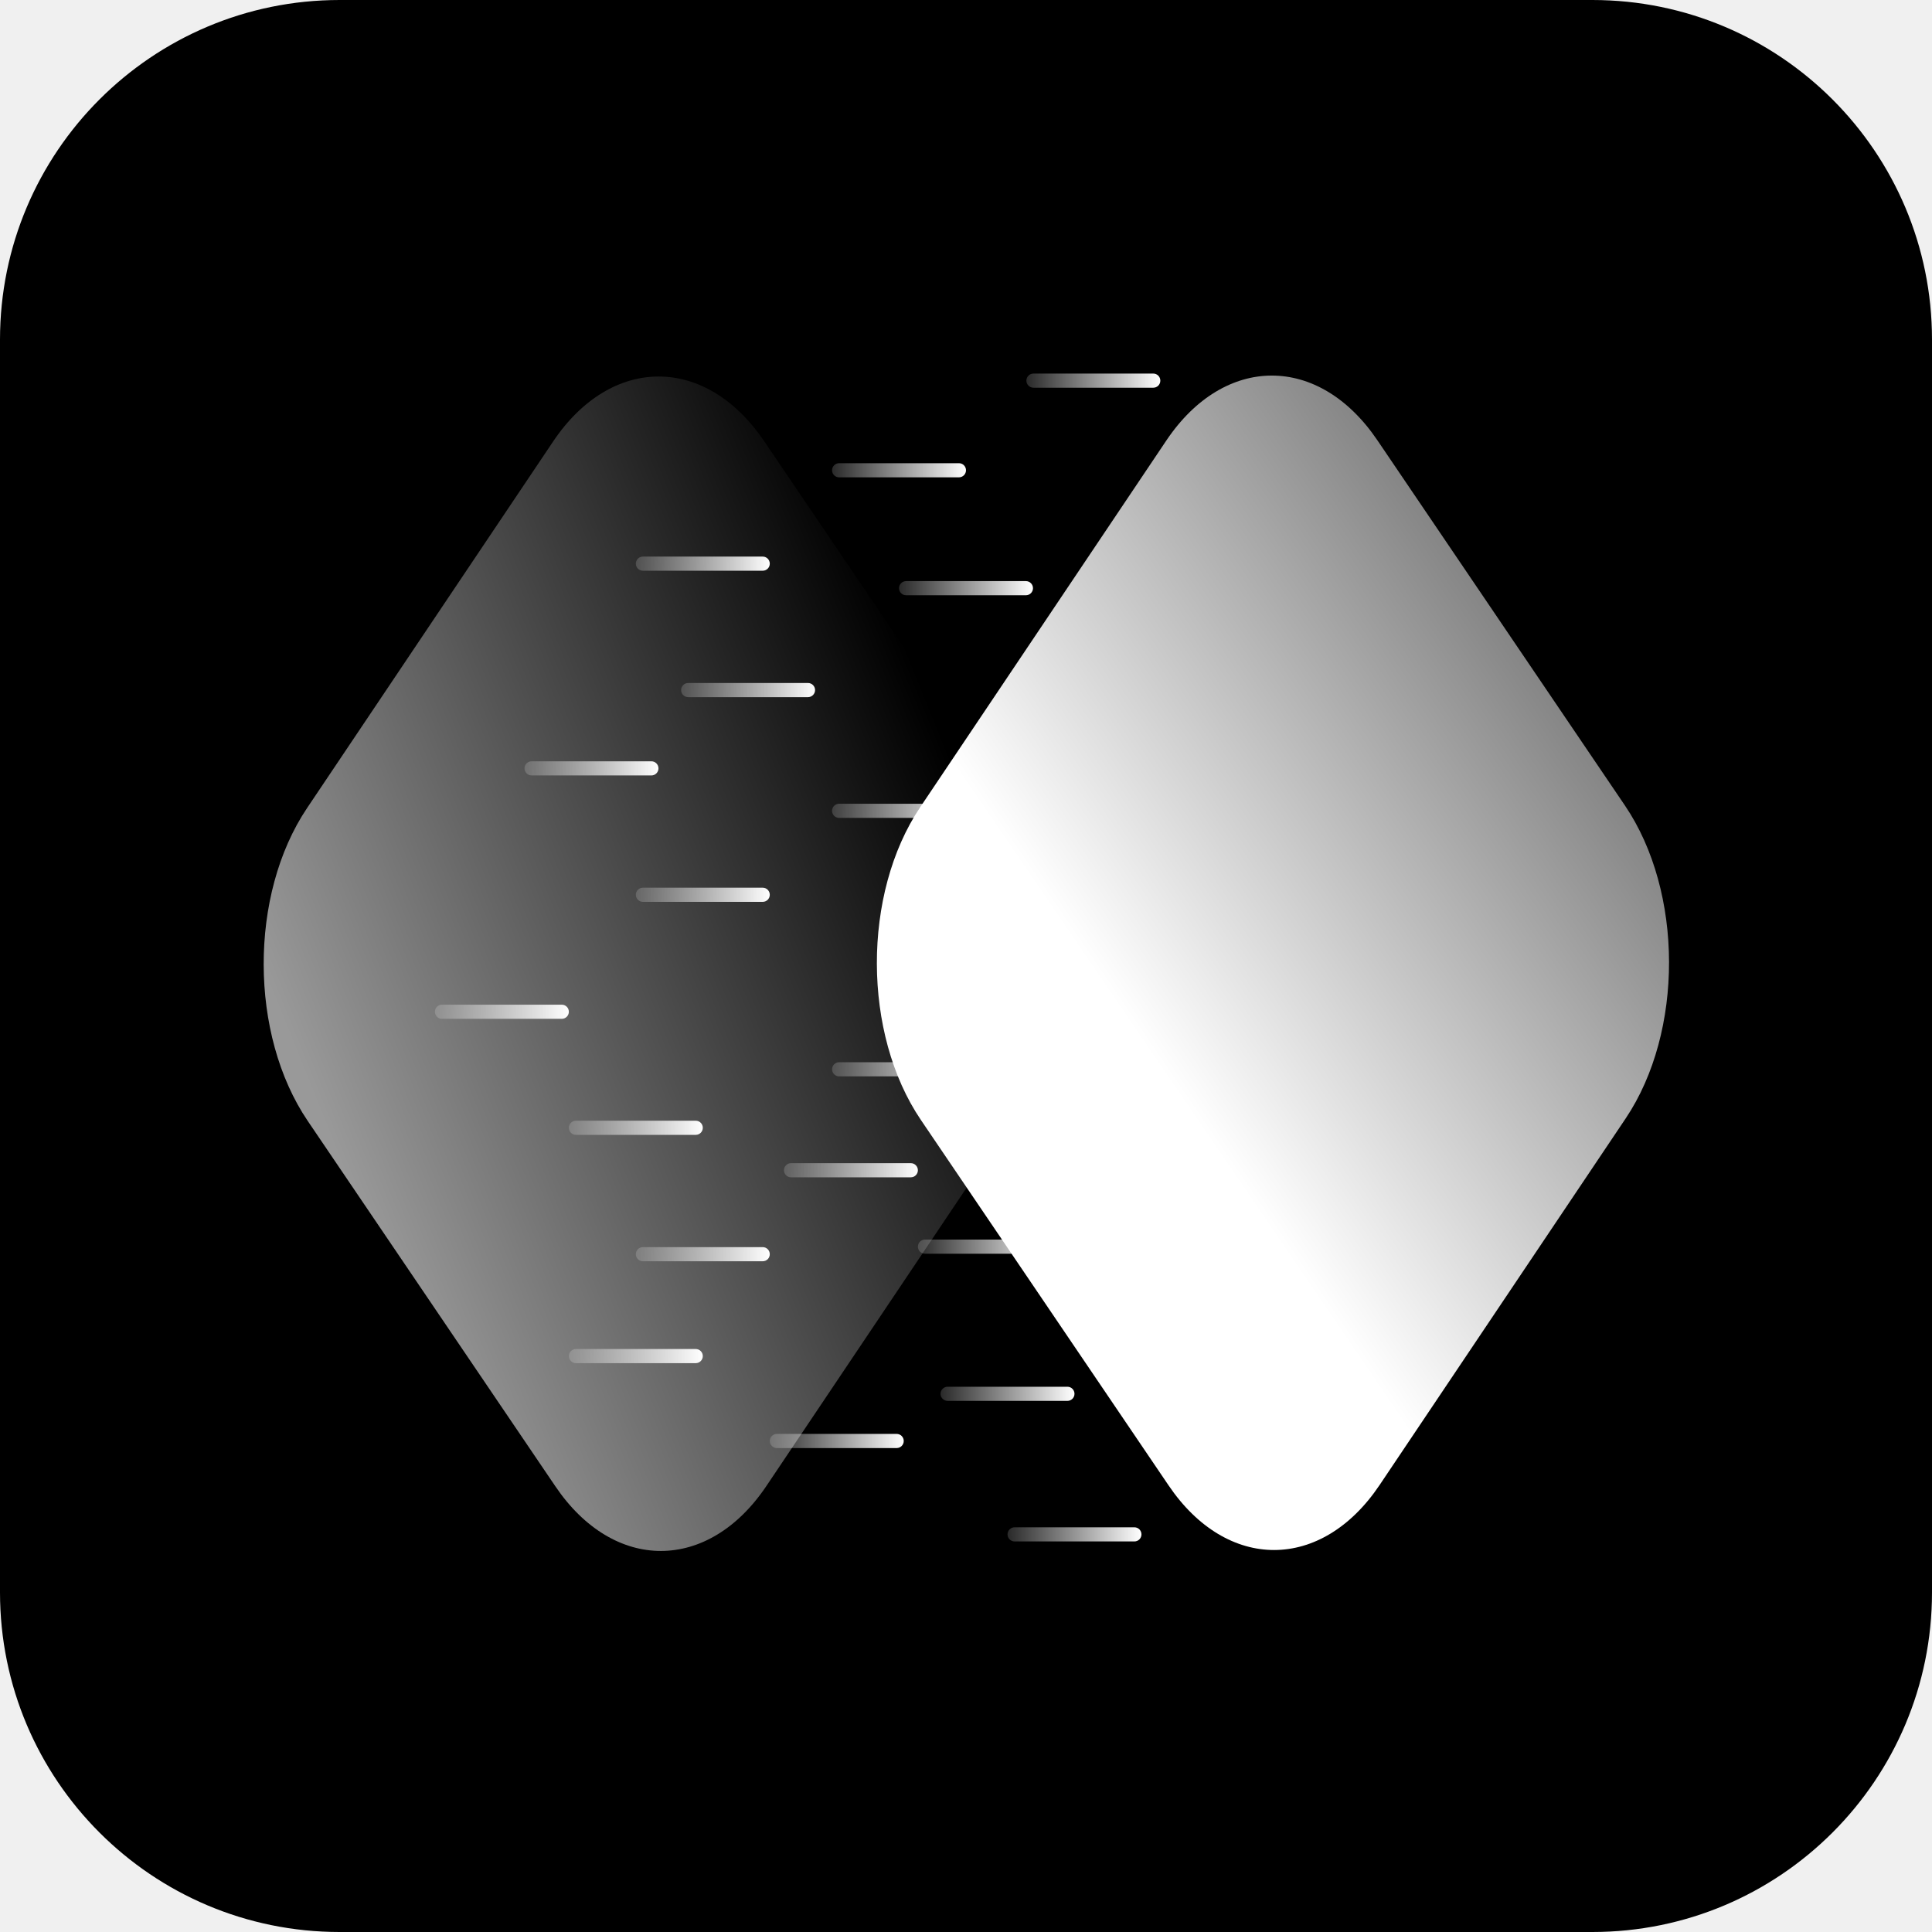
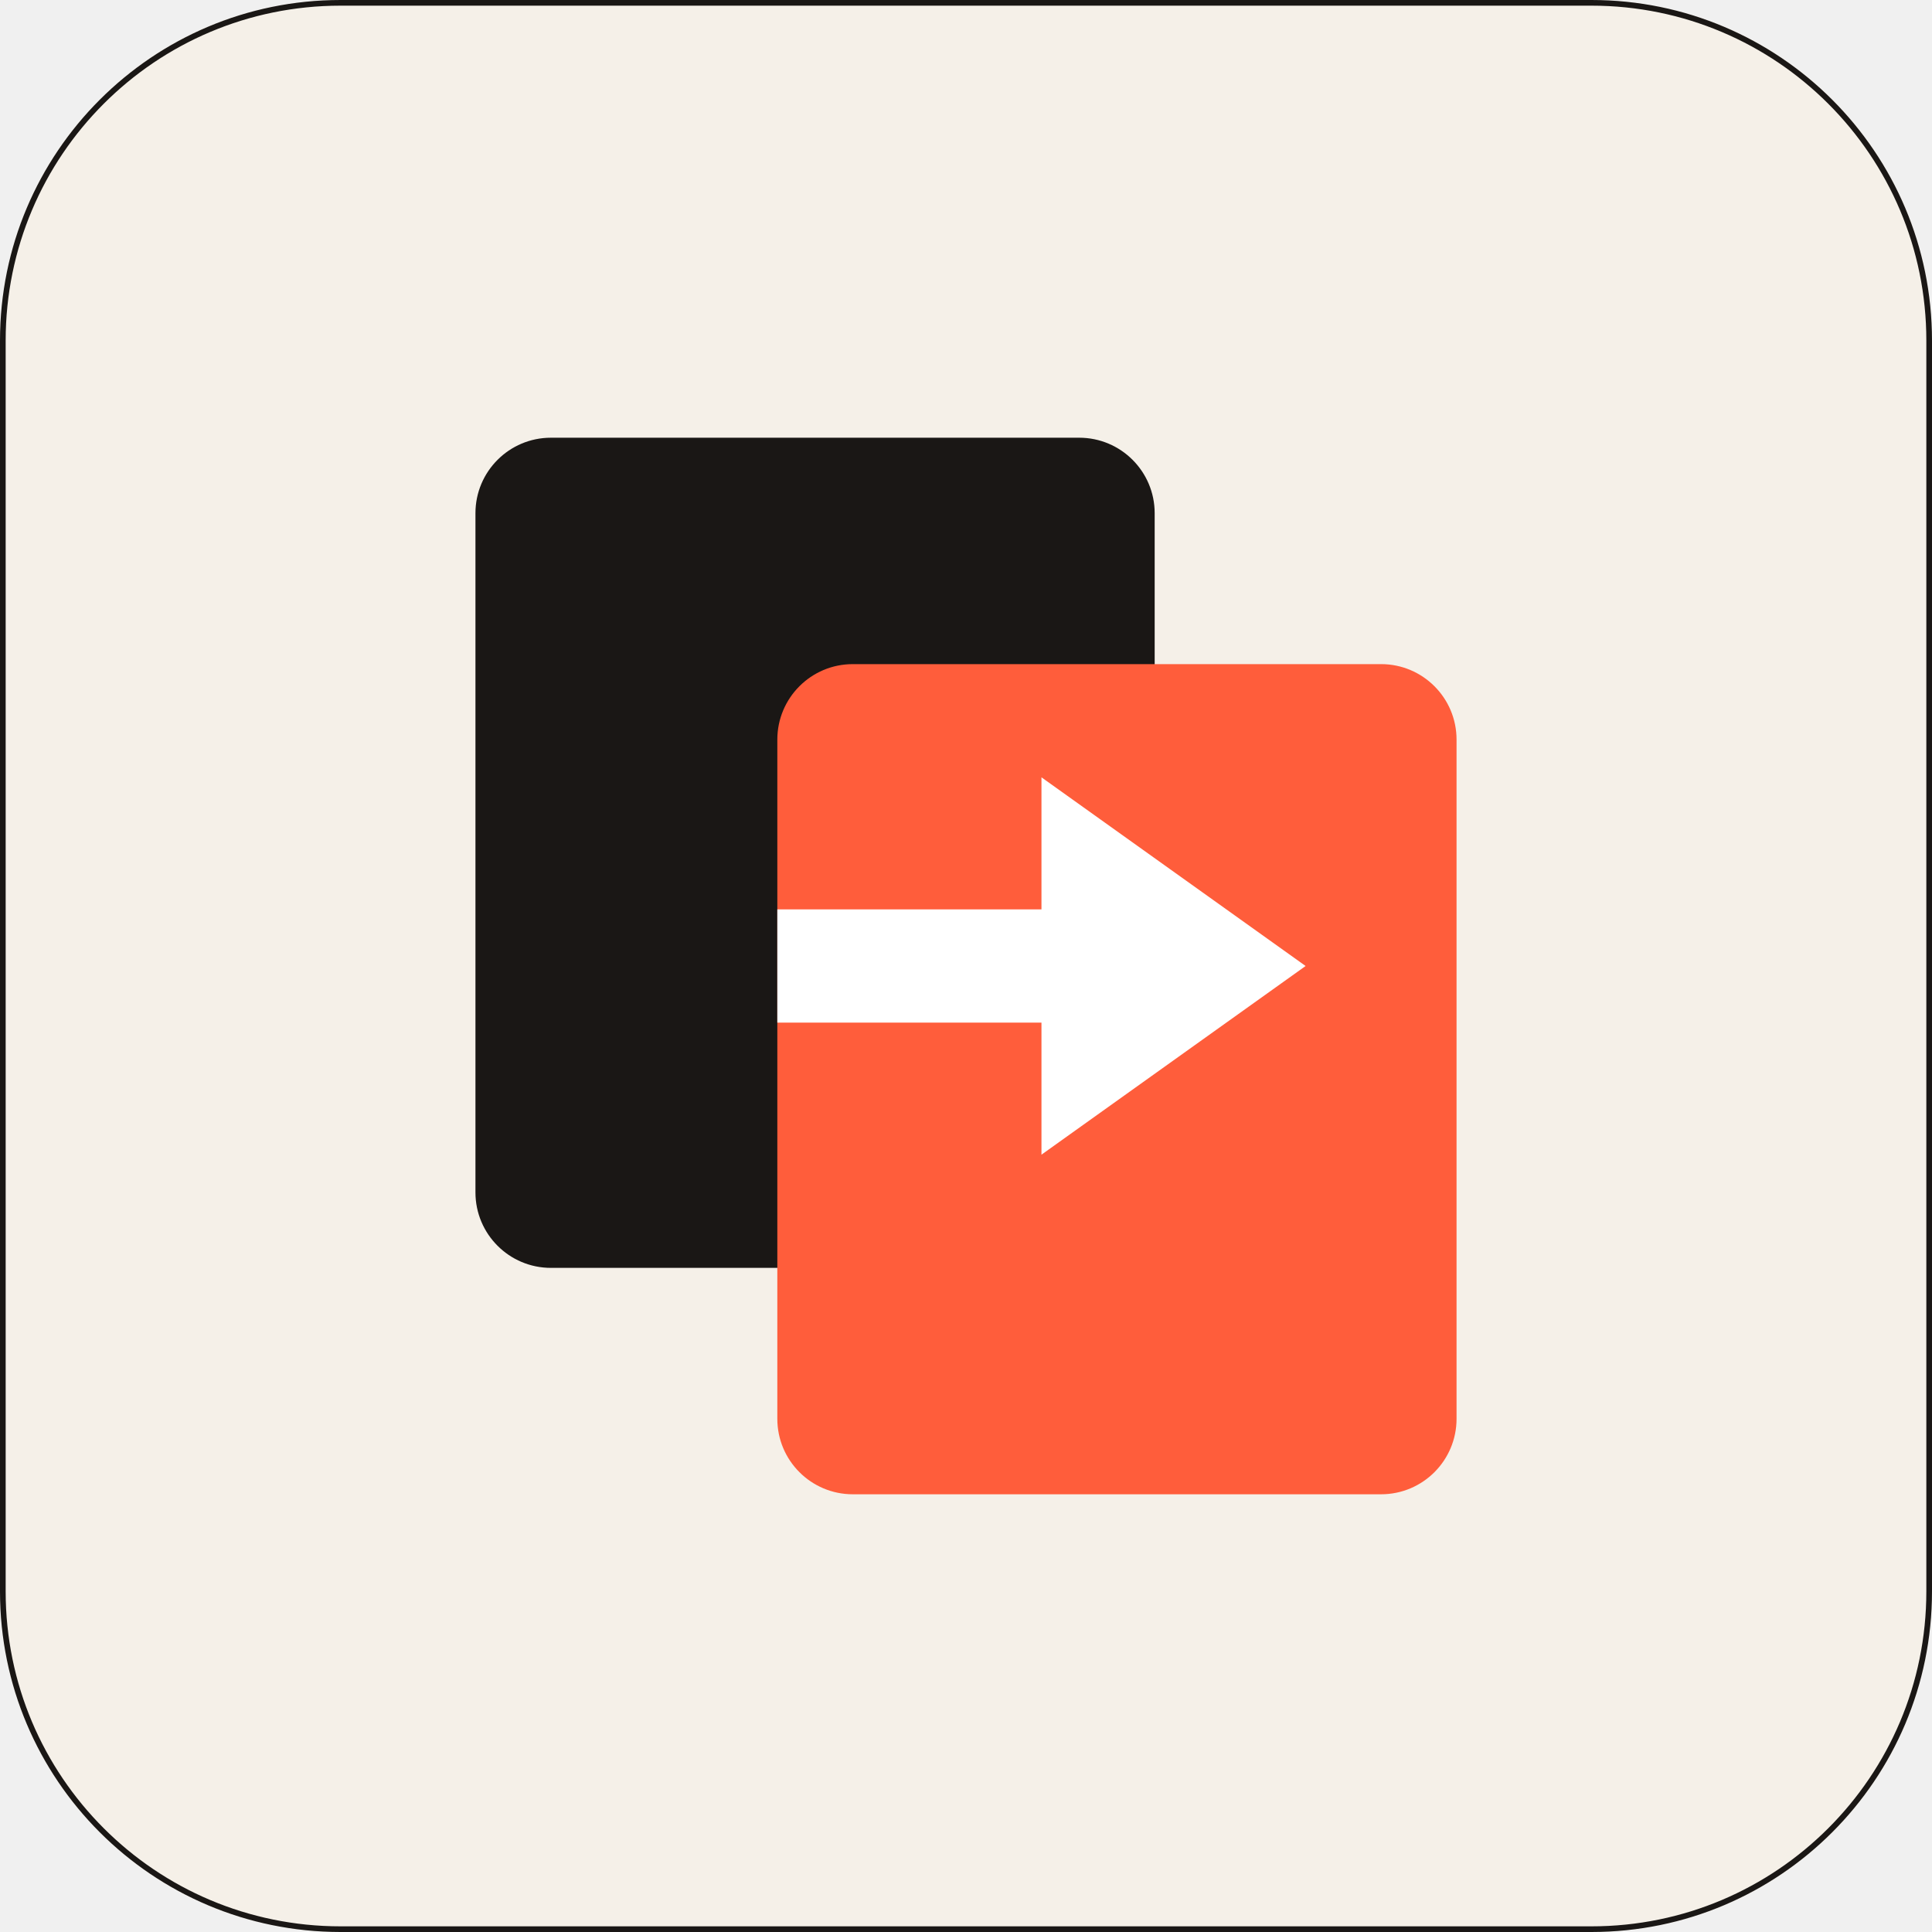
<svg xmlns="http://www.w3.org/2000/svg" width="2048" height="2048" viewBox="0 0 2048 2048" fill="none">
-   <g clip-path="url(#clip0_7_36)">
-     <rect width="2048" height="2048" rx="360" fill="black" />
-     <rect width="868" height="868" rx="200" transform="matrix(0.561049 0.827782 -0.557334 0.830289 697.766 302)" fill="url(#paint0_linear_7_36)" />
-     <rect x="1088" y="396" width="142" height="15" rx="7.5" fill="url(#paint1_linear_7_36)" />
-     <rect x="882" y="852" width="142" height="15" rx="7.5" fill="url(#paint2_linear_7_36)" />
-     <rect x="674" y="1322" width="142" height="15" rx="7.5" fill="url(#paint3_linear_7_36)" />
-     <rect x="973" y="1314" width="142" height="15" rx="7.5" fill="url(#paint4_linear_7_36)" />
-     <rect x="603" y="1430" width="142" height="15" rx="7.5" fill="url(#paint5_linear_7_36)" />
-     <rect x="816" y="1520" width="142" height="15" rx="7.5" fill="url(#paint6_linear_7_36)" />
-     <rect x="1068" y="1619" width="142" height="15" rx="7.5" fill="url(#paint7_linear_7_36)" />
-     <rect x="997" y="1470" width="142" height="15" rx="7.5" fill="url(#paint8_linear_7_36)" />
-     <rect x="674" y="590" width="142" height="15" rx="7.5" fill="url(#paint9_linear_7_36)" />
-     <rect x="953" y="616" width="142" height="15" rx="7.5" fill="url(#paint10_linear_7_36)" />
-     <rect x="882" y="491" width="142" height="15" rx="7.5" fill="url(#paint11_linear_7_36)" />
-     <rect x="722" y="724" width="142" height="15" rx="7.5" fill="url(#paint12_linear_7_36)" />
-     <rect x="674" y="941" width="142" height="15" rx="7.5" fill="url(#paint13_linear_7_36)" />
-     <rect x="556" y="807" width="142" height="15" rx="7.5" fill="url(#paint14_linear_7_36)" />
-     <rect x="461" y="1065" width="142" height="15" rx="7.5" fill="url(#paint15_linear_7_36)" />
-     <rect x="603" y="1188" width="142" height="15" rx="7.5" fill="url(#paint16_linear_7_36)" />
-     <rect x="831" y="1233" width="142" height="15" rx="7.5" fill="url(#paint17_linear_7_36)" />
-     <rect x="882" y="1126" width="142" height="15" rx="7.5" fill="url(#paint18_linear_7_36)" />
-     <rect width="868" height="868" rx="200" transform="matrix(0.561049 0.827782 -0.557334 0.830289 1347.77 301)" fill="url(#paint19_linear_7_36)" />
-   </g>
-   <defs>
-     <linearGradient id="paint0_linear_7_36" x1="789.859" y1="79.693" x2="570.581" y2="943.624" gradientUnits="userSpaceOnUse">
-       <stop />
-       <stop offset="1" stop-color="#999999" />
-     </linearGradient>
-     <linearGradient id="paint1_linear_7_36" x1="1060.5" y1="404" x2="1230" y2="403.5" gradientUnits="userSpaceOnUse">
-       <stop stop-color="white" stop-opacity="0" />
-       <stop offset="1" stop-color="white" />
-     </linearGradient>
-     <linearGradient id="paint2_linear_7_36" x1="854.5" y1="860" x2="1024" y2="859.5" gradientUnits="userSpaceOnUse">
-       <stop stop-color="white" stop-opacity="0" />
-       <stop offset="1" stop-color="white" />
-     </linearGradient>
-     <linearGradient id="paint3_linear_7_36" x1="646.5" y1="1330" x2="816" y2="1329.5" gradientUnits="userSpaceOnUse">
-       <stop stop-color="white" stop-opacity="0" />
-       <stop offset="1" stop-color="white" />
-     </linearGradient>
-     <linearGradient id="paint4_linear_7_36" x1="945.5" y1="1322" x2="1115" y2="1321.5" gradientUnits="userSpaceOnUse">
-       <stop stop-color="white" stop-opacity="0" />
-       <stop offset="1" stop-color="white" />
-     </linearGradient>
-     <linearGradient id="paint5_linear_7_36" x1="575.5" y1="1438" x2="745" y2="1437.5" gradientUnits="userSpaceOnUse">
-       <stop stop-color="white" stop-opacity="0" />
-       <stop offset="1" stop-color="white" />
-     </linearGradient>
-     <linearGradient id="paint6_linear_7_36" x1="788.5" y1="1528" x2="958" y2="1527.5" gradientUnits="userSpaceOnUse">
-       <stop stop-color="white" stop-opacity="0" />
-       <stop offset="1" stop-color="white" />
-     </linearGradient>
-     <linearGradient id="paint7_linear_7_36" x1="1040.5" y1="1627" x2="1210" y2="1626.5" gradientUnits="userSpaceOnUse">
-       <stop stop-color="white" stop-opacity="0" />
-       <stop offset="1" stop-color="white" />
-     </linearGradient>
-     <linearGradient id="paint8_linear_7_36" x1="969.5" y1="1478" x2="1139" y2="1477.5" gradientUnits="userSpaceOnUse">
-       <stop stop-color="white" stop-opacity="0" />
-       <stop offset="1" stop-color="white" />
-     </linearGradient>
-     <linearGradient id="paint9_linear_7_36" x1="646.5" y1="598" x2="816" y2="597.5" gradientUnits="userSpaceOnUse">
-       <stop stop-color="white" stop-opacity="0" />
-       <stop offset="1" stop-color="white" />
-     </linearGradient>
-     <linearGradient id="paint10_linear_7_36" x1="925.5" y1="624" x2="1095" y2="623.5" gradientUnits="userSpaceOnUse">
-       <stop stop-color="white" stop-opacity="0" />
-       <stop offset="1" stop-color="white" />
-     </linearGradient>
-     <linearGradient id="paint11_linear_7_36" x1="854.5" y1="499" x2="1024" y2="498.5" gradientUnits="userSpaceOnUse">
-       <stop stop-color="white" stop-opacity="0" />
-       <stop offset="1" stop-color="white" />
-     </linearGradient>
-     <linearGradient id="paint12_linear_7_36" x1="694.5" y1="732" x2="864" y2="731.5" gradientUnits="userSpaceOnUse">
-       <stop stop-color="white" stop-opacity="0" />
-       <stop offset="1" stop-color="white" />
-     </linearGradient>
-     <linearGradient id="paint13_linear_7_36" x1="646.5" y1="949" x2="816" y2="948.5" gradientUnits="userSpaceOnUse">
-       <stop stop-color="white" stop-opacity="0" />
-       <stop offset="1" stop-color="white" />
-     </linearGradient>
-     <linearGradient id="paint14_linear_7_36" x1="528.5" y1="815" x2="698" y2="814.5" gradientUnits="userSpaceOnUse">
-       <stop stop-color="white" stop-opacity="0" />
-       <stop offset="1" stop-color="white" />
-     </linearGradient>
-     <linearGradient id="paint15_linear_7_36" x1="433.5" y1="1073" x2="603" y2="1072.5" gradientUnits="userSpaceOnUse">
-       <stop stop-color="white" stop-opacity="0" />
-       <stop offset="1" stop-color="white" />
-     </linearGradient>
-     <linearGradient id="paint16_linear_7_36" x1="575.5" y1="1196" x2="745" y2="1195.5" gradientUnits="userSpaceOnUse">
-       <stop stop-color="white" stop-opacity="0" />
-       <stop offset="1" stop-color="white" />
-     </linearGradient>
-     <linearGradient id="paint17_linear_7_36" x1="803.5" y1="1241" x2="973" y2="1240.5" gradientUnits="userSpaceOnUse">
-       <stop stop-color="white" stop-opacity="0" />
-       <stop offset="1" stop-color="white" />
-     </linearGradient>
-     <linearGradient id="paint18_linear_7_36" x1="854.5" y1="1134" x2="1024" y2="1133.5" gradientUnits="userSpaceOnUse">
-       <stop stop-color="white" stop-opacity="0" />
-       <stop offset="1" stop-color="white" />
-     </linearGradient>
-     <linearGradient id="paint19_linear_7_36" x1="737.961" y1="-31.762" x2="740.424" y2="607.073" gradientUnits="userSpaceOnUse">
-       <stop stop-color="white" stop-opacity="0.5" />
-       <stop offset="1" stop-color="white" />
-     </linearGradient>
-     <clipPath id="clip0_7_36">
-       <rect width="2048" height="2048" fill="white" />
-     </clipPath>
-   </defs>
+   <rect width="2048" height="2048" rx="360" fill="#F5F0E8" />
+   <rect x="3" y="3" width="2042" height="2042" rx="358" fill="none" stroke="#1A1715" stroke-width="6" />
+   <rect x="504" y="464" width="720" height="880" rx="80" fill="#1A1715" />
+   <rect x="824" y="704" width="720" height="880" rx="80" fill="#FF5D3B" />
+   <polygon points="824,964 1104,964 1104,824 1384,1024 1104,1224 1104,1084 824,1084" fill="#FFFFFF" />
</svg>
